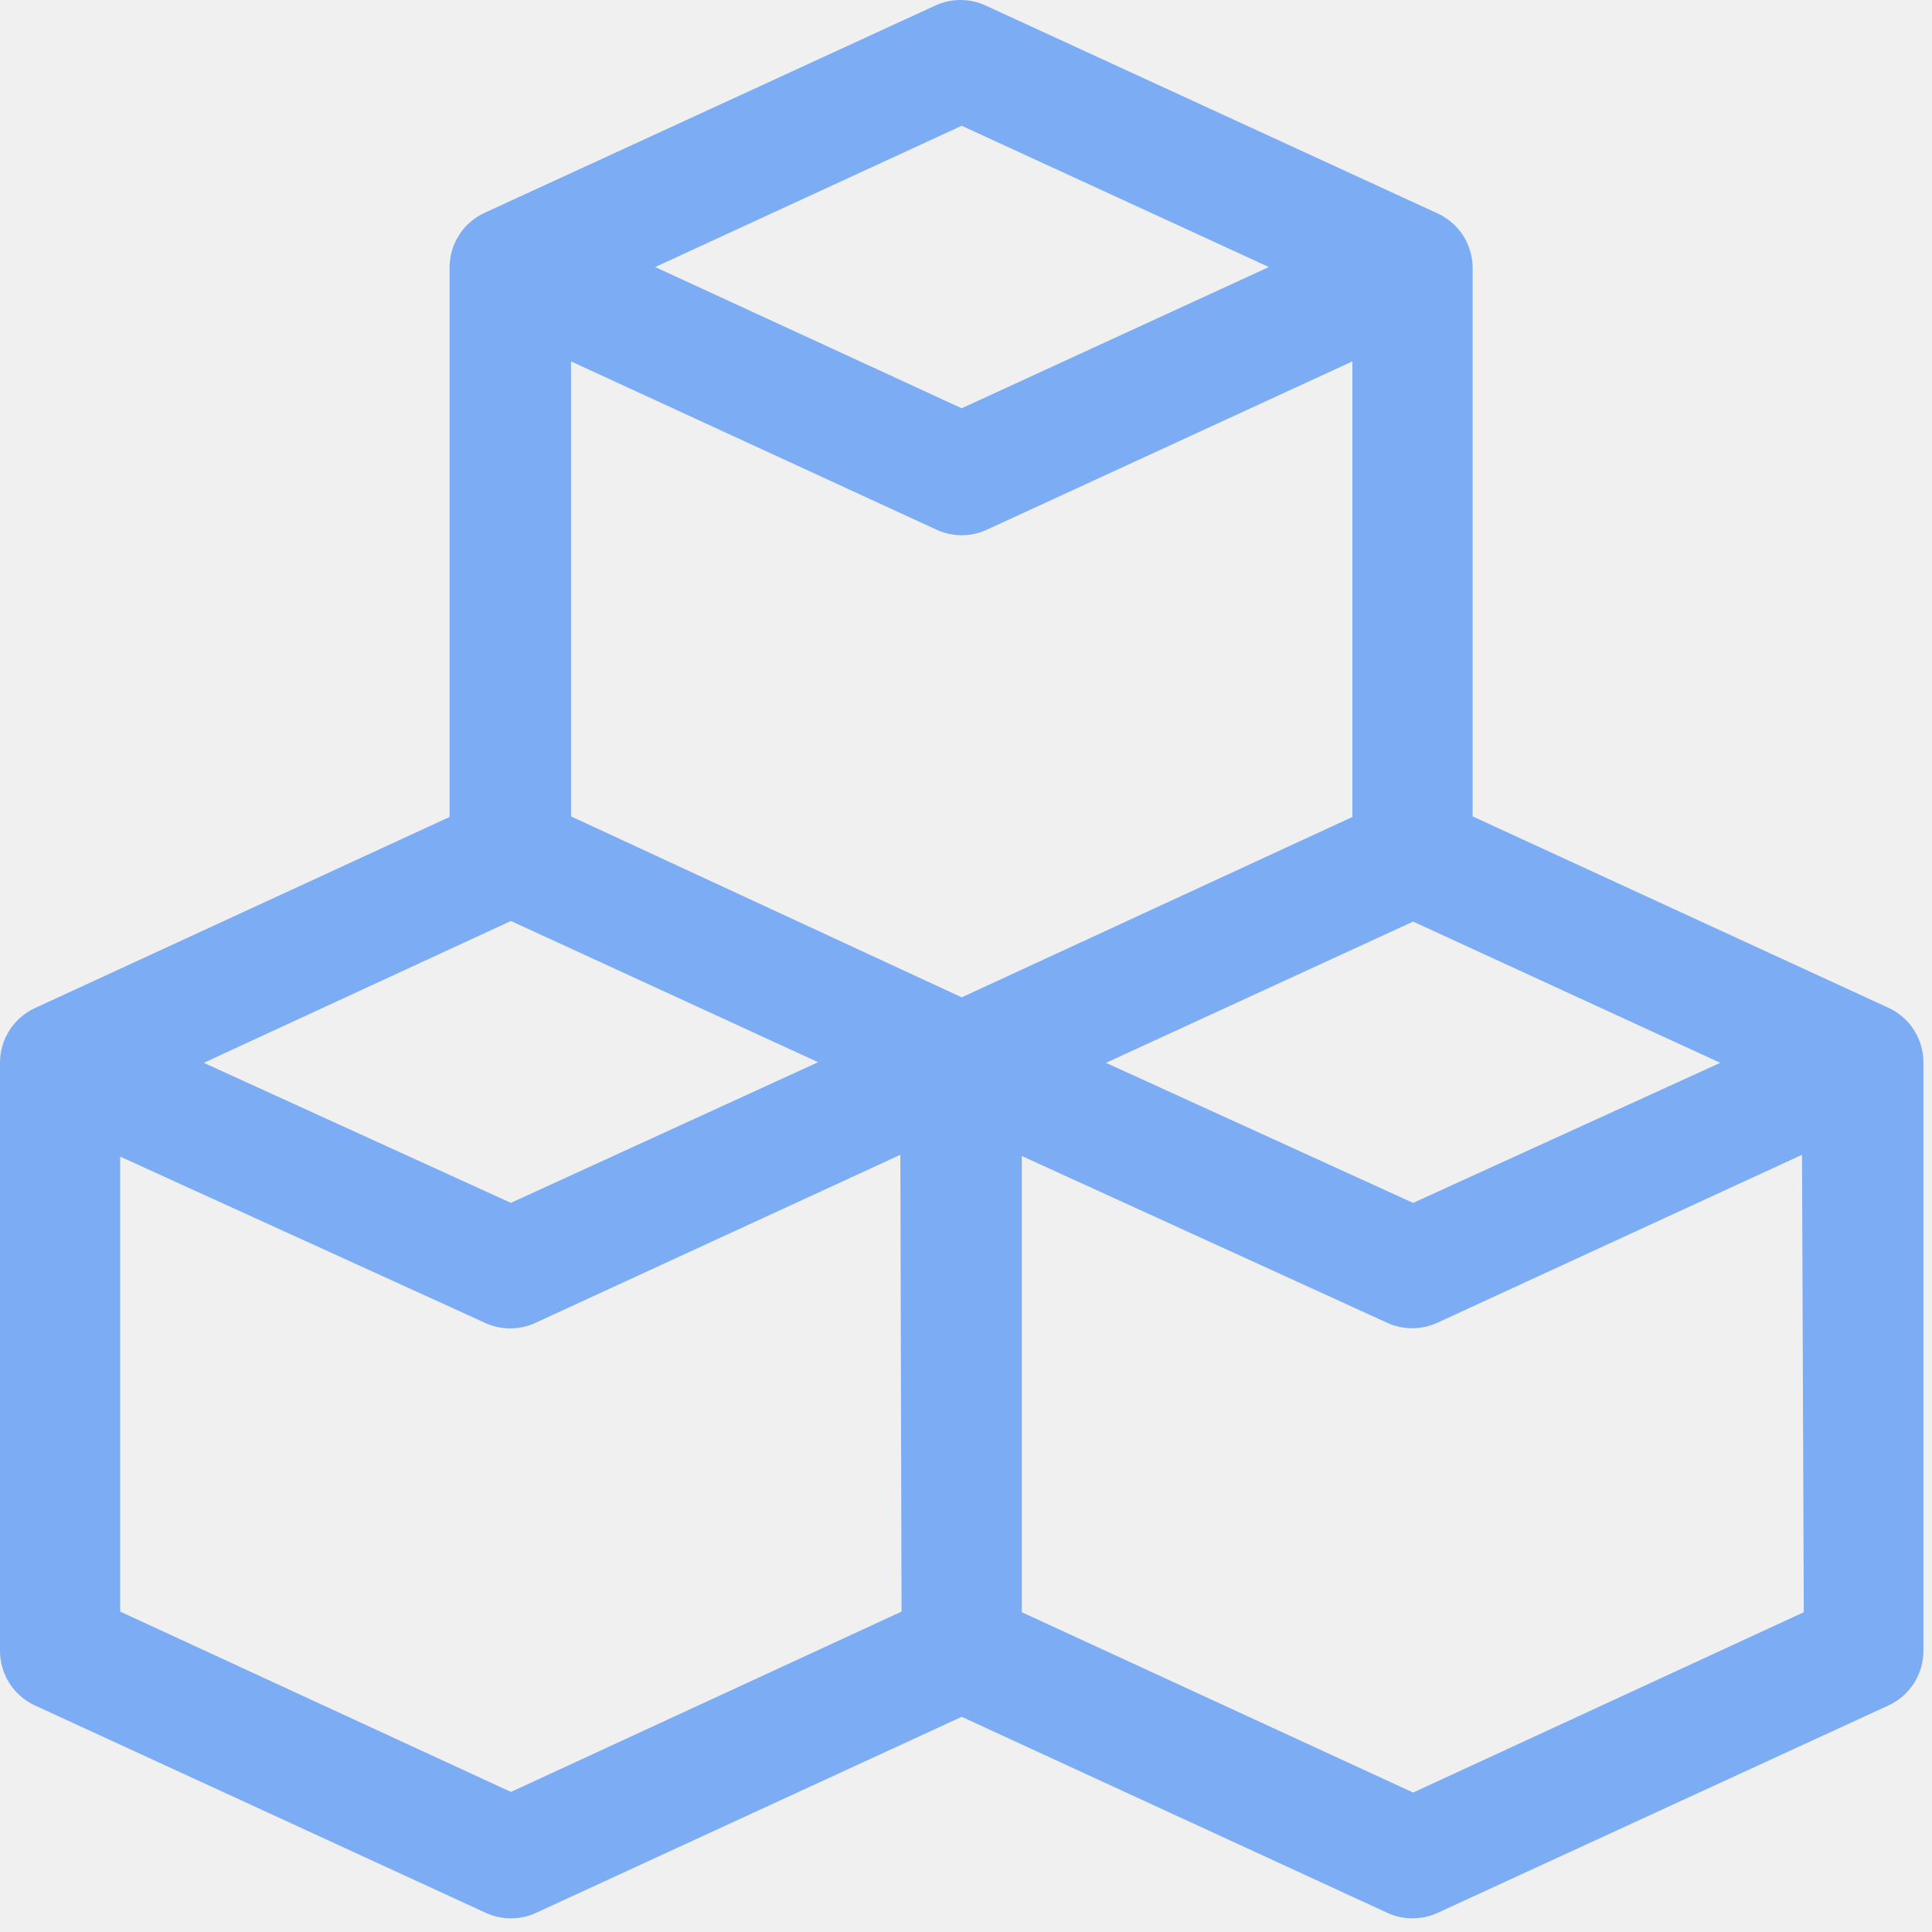
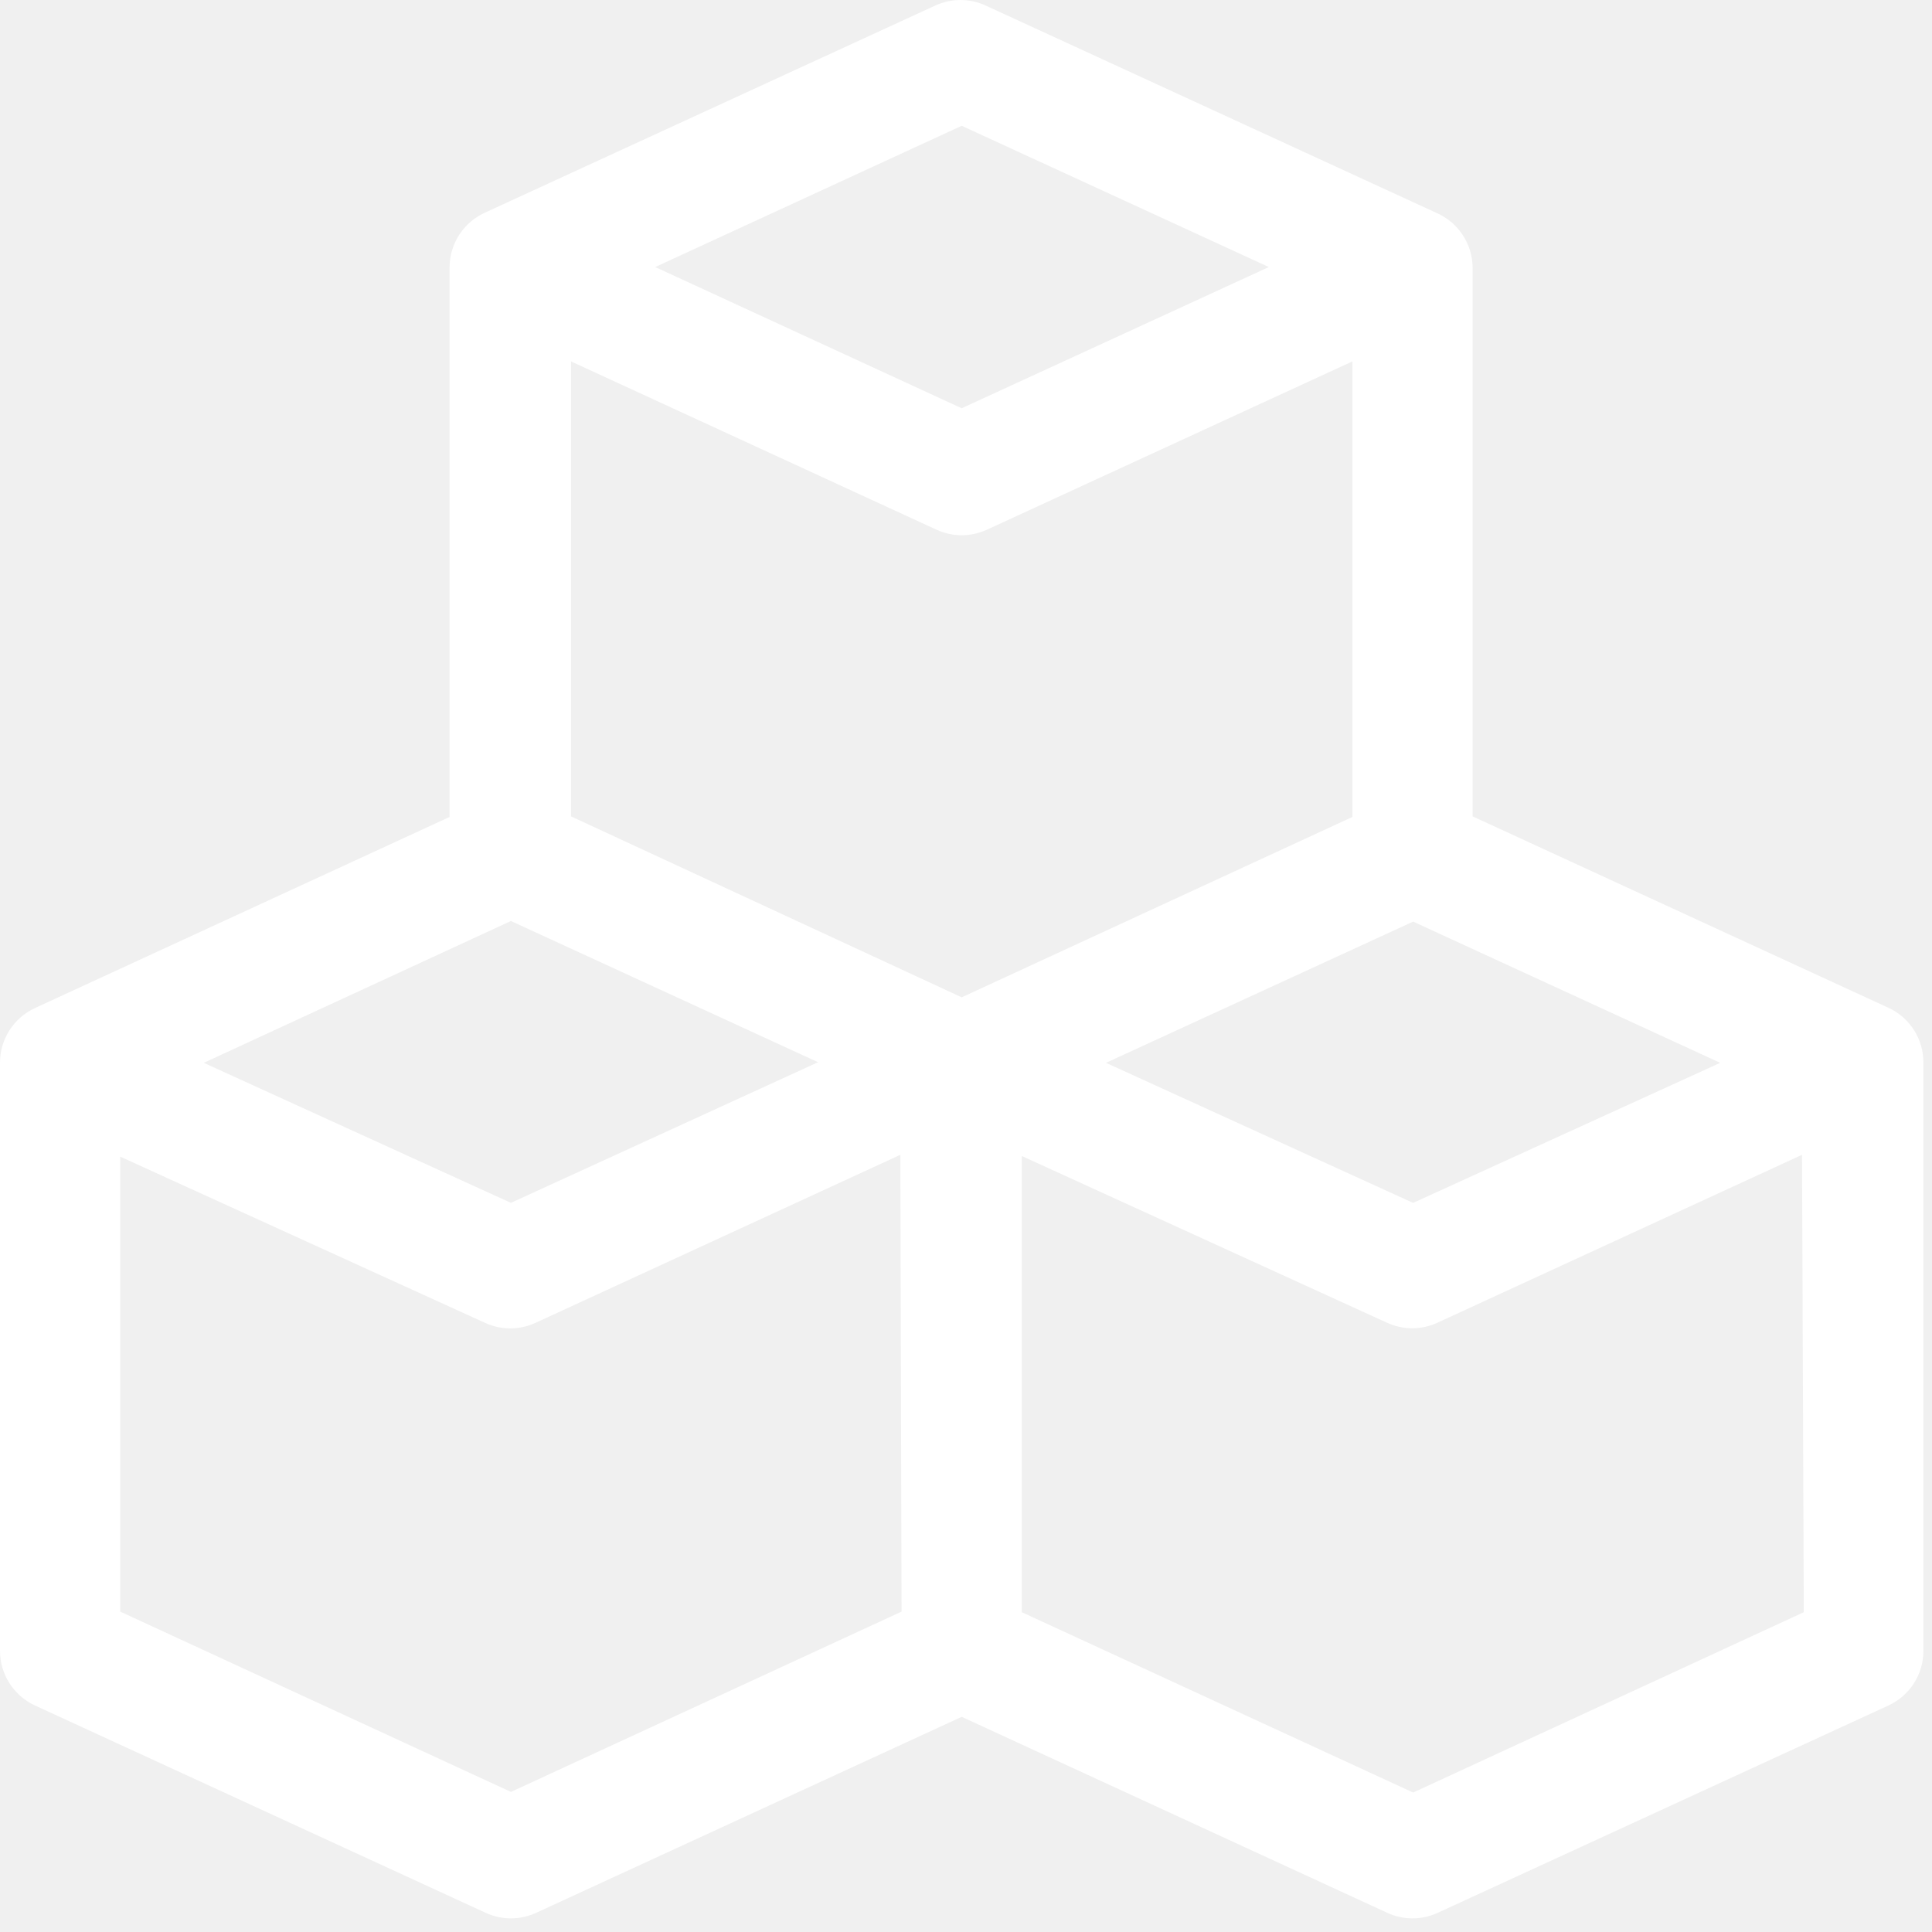
<svg xmlns="http://www.w3.org/2000/svg" width="50" height="50" fill="none">
-   <path d="M48.891 26.09l-10.78-4.962V6.911a1.555 1.555 0 00-.933-1.4L25.51.144a1.556 1.556 0 00-1.306 0L12.537 5.51a1.556 1.556 0 00-.902 1.415v14.218L.902 26.09A1.556 1.556 0 000 27.505V42.72a1.556 1.556 0 00.902 1.416l11.667 5.367a1.555 1.555 0 001.307 0l11.013-5.072 11.013 5.072a1.555 1.555 0 001.307 0l11.667-5.367a1.556 1.556 0 00.902-1.416V27.506a1.556 1.556 0 00-.887-1.416zm-4.371 1.416l-7.949 3.625-7.949-3.625 7.95-3.655 7.948 3.655zM24.889 3.255l7.949 3.656-7.95 3.655-7.932-3.655 7.933-3.656zm-11.667 20.58l7.95 3.655-7.95 3.64-7.949-3.624 7.95-3.671zm10.111 17.873l-10.11 4.667L3.11 41.708V29.933l9.458 4.309a1.555 1.555 0 001.275 0l9.458-4.356.031 11.822zm-8.555-20.58V9.353l9.458 4.355a1.555 1.555 0 001.306 0L35 9.353v11.79l-10.111 4.668-10.111-4.683zm31.904 20.596l-10.11 4.667-10.128-4.667V29.917l9.474 4.325a1.555 1.555 0 001.26 0l9.458-4.356.046 11.838z" fill="#7CACF3" />
+   <path d="M48.891 26.09l-10.78-4.962V6.911a1.555 1.555 0 00-.933-1.4L25.51.144a1.556 1.556 0 00-1.306 0L12.537 5.51a1.556 1.556 0 00-.902 1.415v14.218L.902 26.09A1.556 1.556 0 000 27.505V42.72a1.556 1.556 0 00.902 1.416l11.667 5.367a1.555 1.555 0 001.307 0l11.013-5.072 11.013 5.072a1.555 1.555 0 001.307 0l11.667-5.367a1.556 1.556 0 00.902-1.416V27.506a1.556 1.556 0 00-.887-1.416zm-4.371 1.416l-7.949 3.625-7.949-3.625 7.95-3.655 7.948 3.655zM24.889 3.255l7.949 3.656-7.95 3.655-7.932-3.655 7.933-3.656zm-11.667 20.58l7.95 3.655-7.95 3.64-7.949-3.624 7.95-3.671zm10.111 17.873l-10.11 4.667L3.11 41.708V29.933l9.458 4.309a1.555 1.555 0 001.275 0l9.458-4.356.031 11.822zm-8.555-20.58V9.353l9.458 4.355a1.555 1.555 0 001.306 0L35 9.353v11.79l-10.111 4.668-10.111-4.683zm31.904 20.596l-10.11 4.667-10.128-4.667V29.917l9.474 4.325a1.555 1.555 0 001.26 0l9.458-4.356.046 11.838z" fill="#fff" />
</svg>
